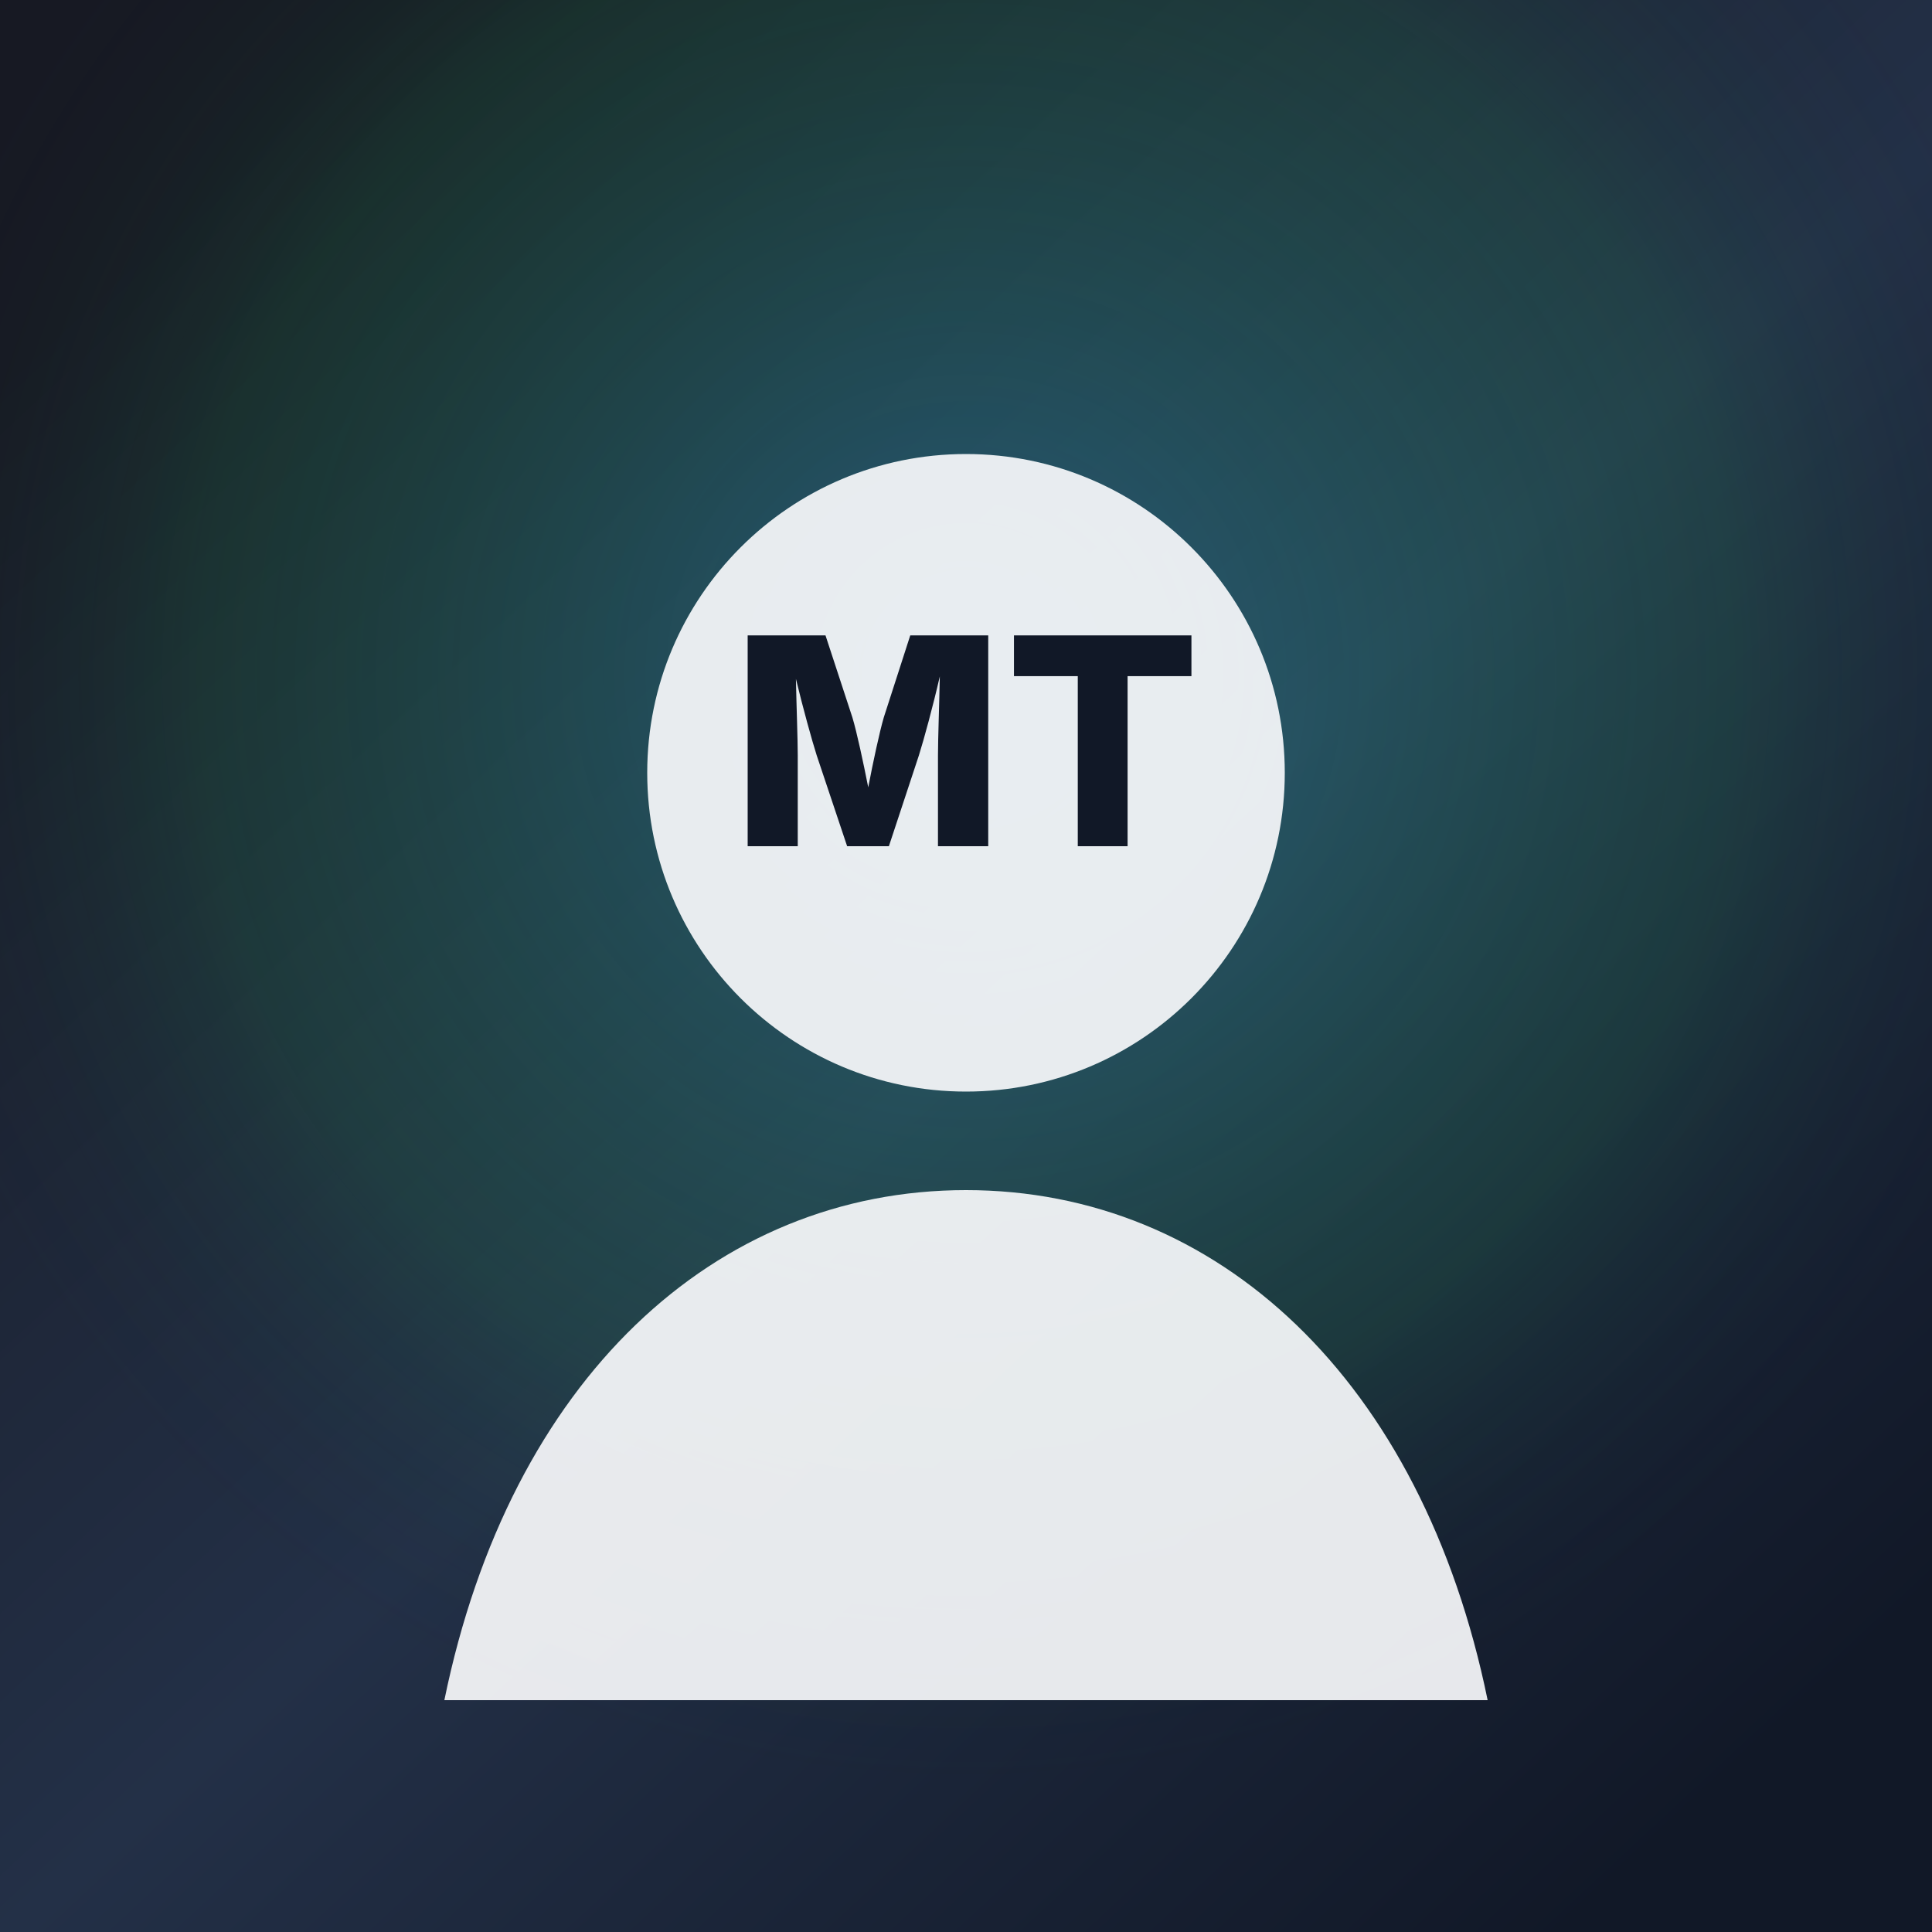
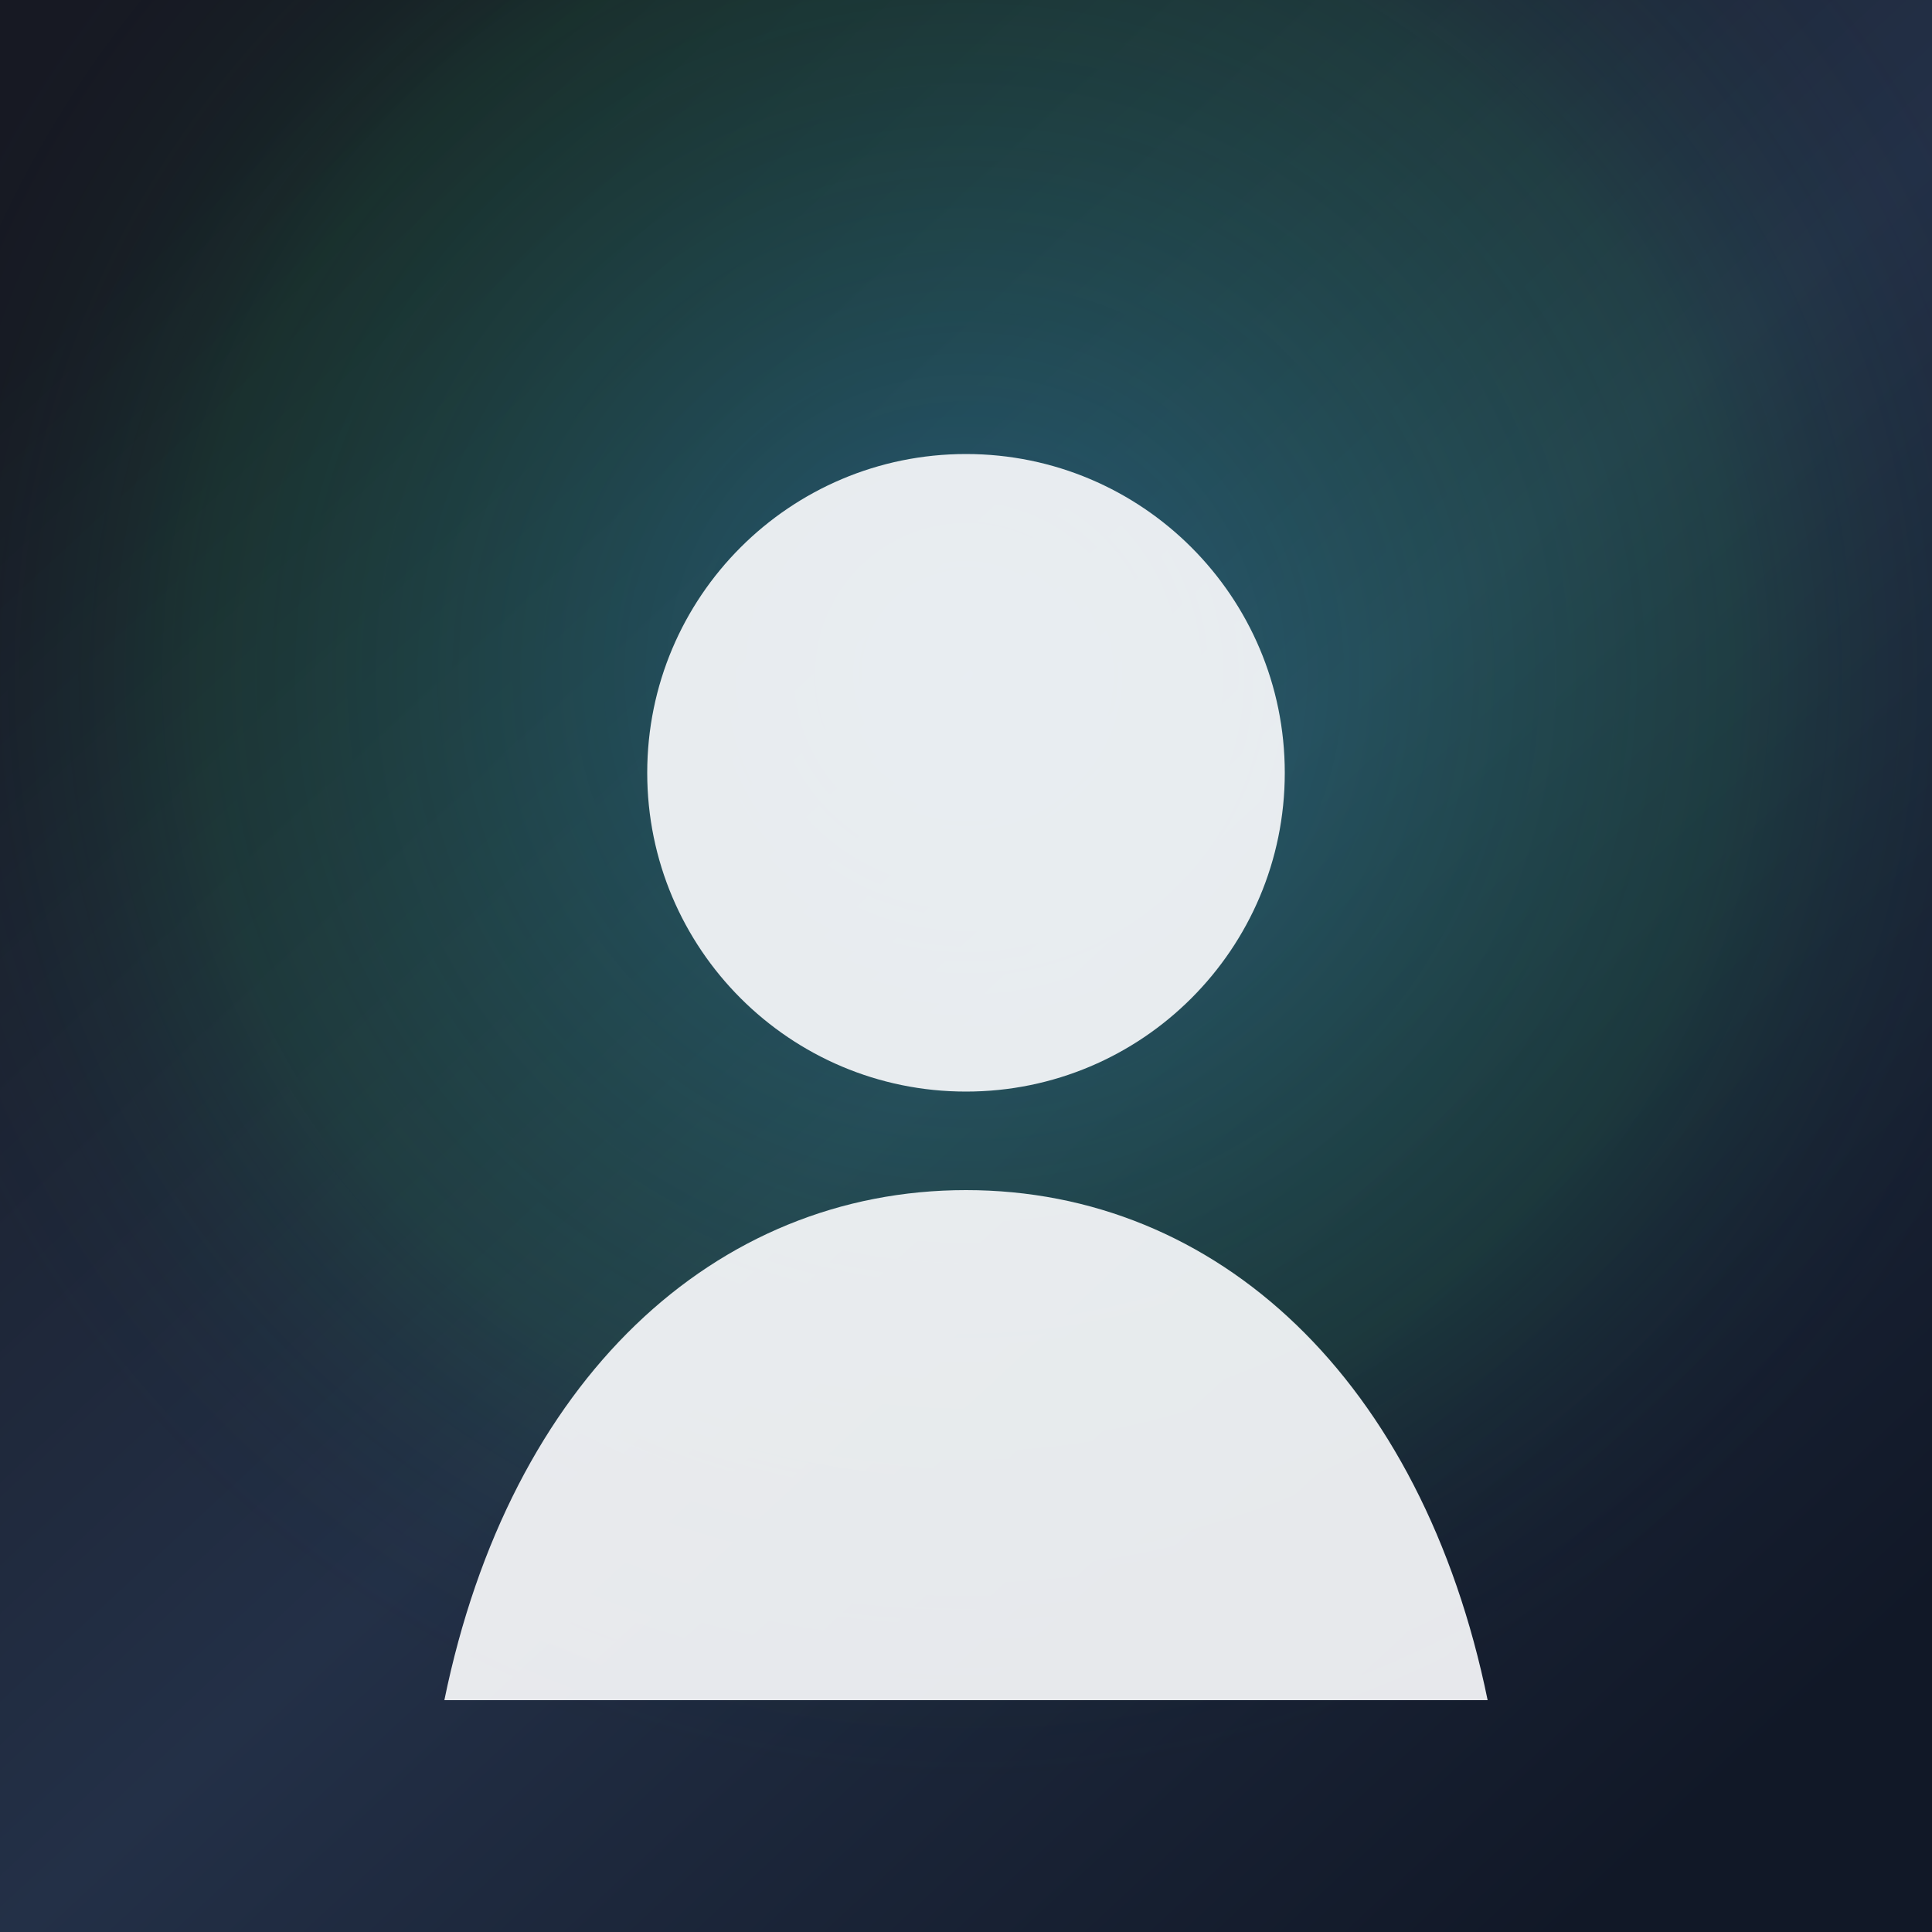
<svg xmlns="http://www.w3.org/2000/svg" viewBox="0 0 1000 1000" role="img" aria-labelledby="title desc">
  <defs>
    <linearGradient id="background" x1="120" y1="80" x2="900" y2="920" gradientUnits="userSpaceOnUse">
      <stop offset="0" stop-color="#171923" />
      <stop offset="0.52" stop-color="#233047" />
      <stop offset="1" stop-color="#111827" />
    </linearGradient>
    <radialGradient id="accent" cx="50%" cy="35%" r="58%">
      <stop offset="0" stop-color="#38bdf8" stop-opacity="0.32" />
      <stop offset="0.68" stop-color="#22c55e" stop-opacity="0.12" />
      <stop offset="1" stop-color="#111827" stop-opacity="0" />
    </radialGradient>
  </defs>
  <rect width="1000" height="1000" fill="url(#background)" />
  <rect width="1000" height="1000" fill="url(#accent)" />
  <circle cx="500" cy="400" r="165" fill="#f8fafc" opacity="0.92" />
  <path d="M230 880c34-166 140-264 270-264s236 98 270 264H230Z" fill="#f8fafc" opacity="0.92" />
-   <text x="500" y="438" text-anchor="middle" fill="#111827" font-family="Inter, Arial, sans-serif" font-size="150" font-weight="800" letter-spacing="0">MT</text>
</svg>
